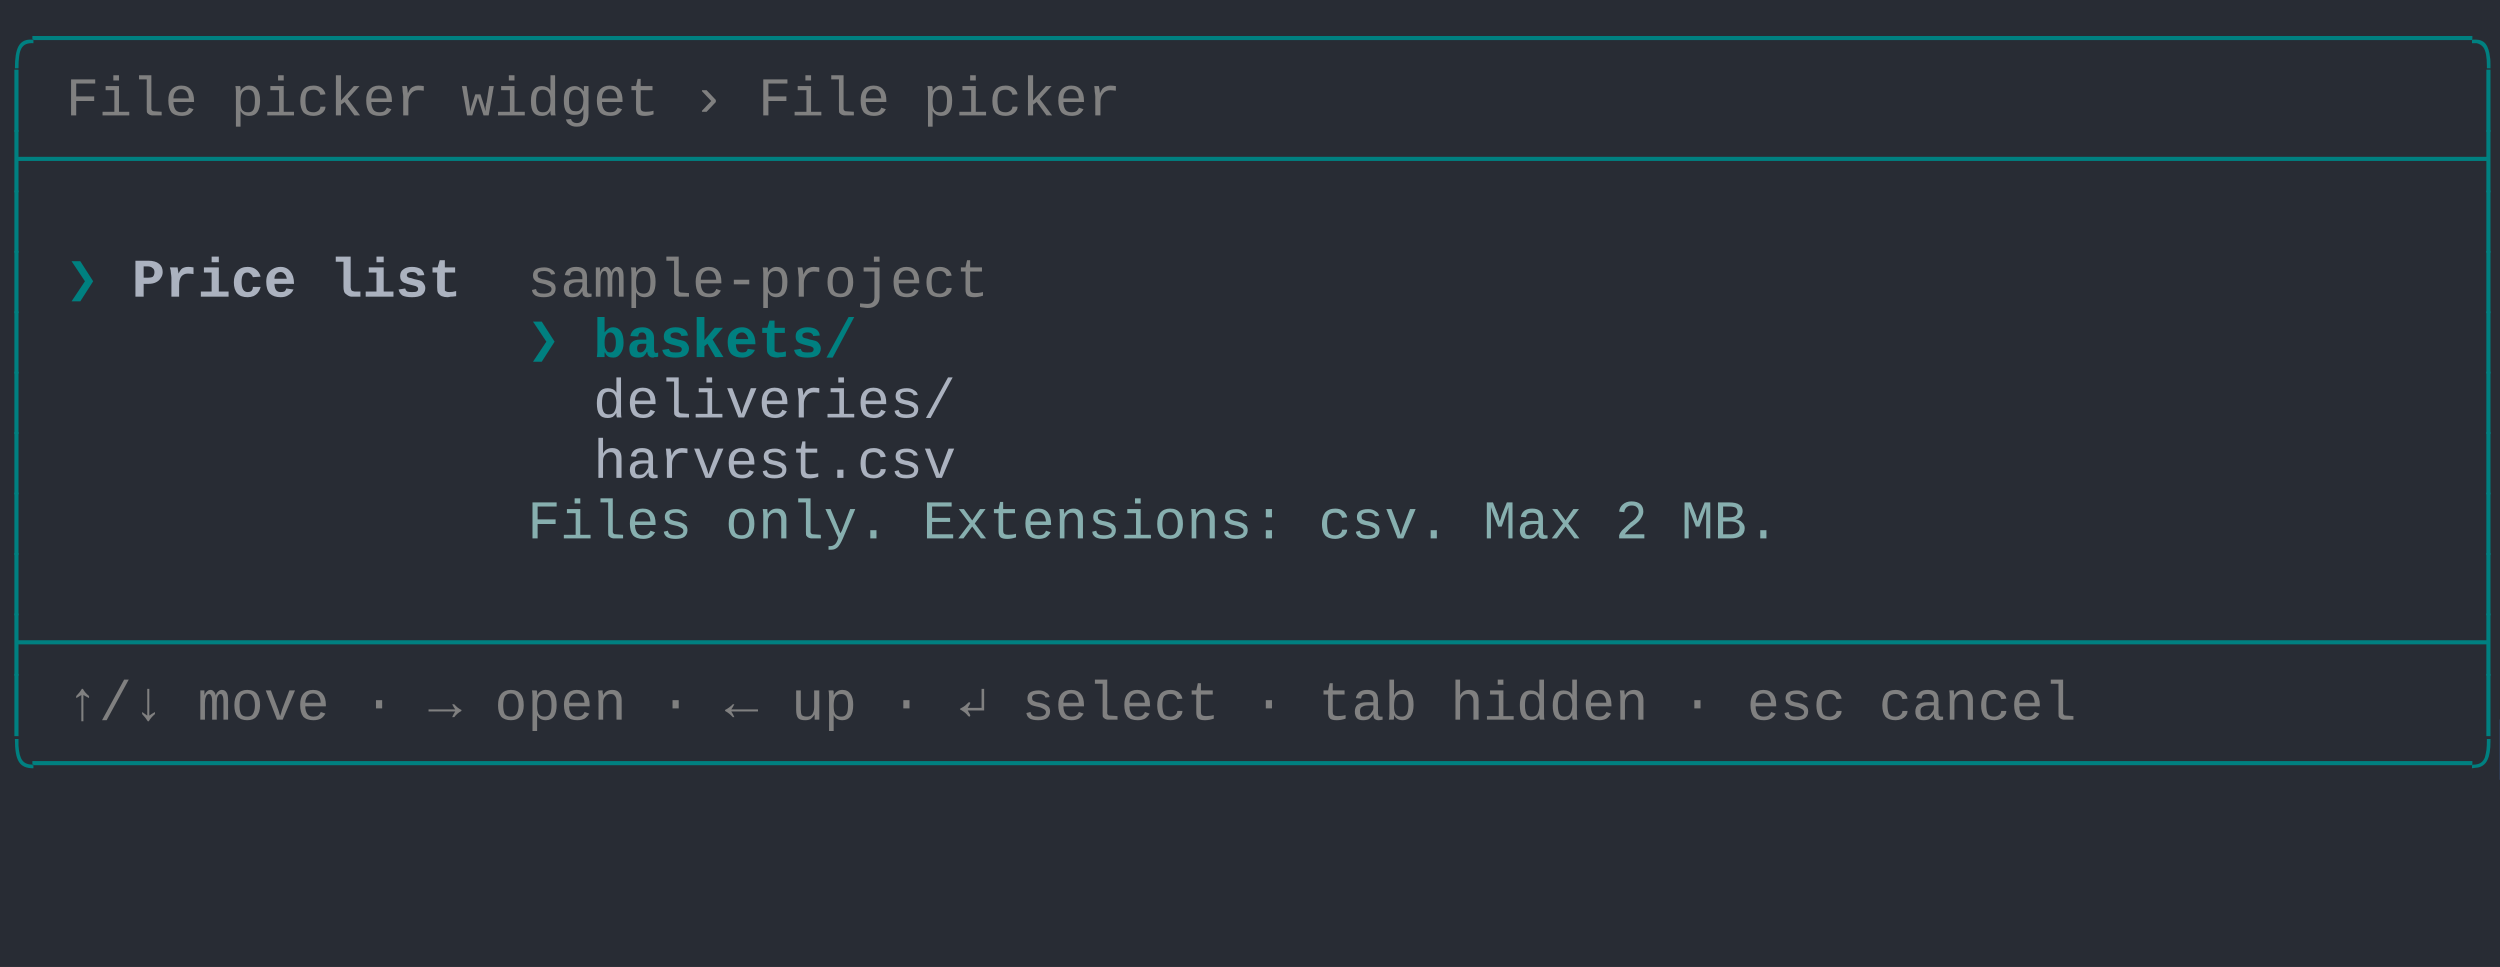
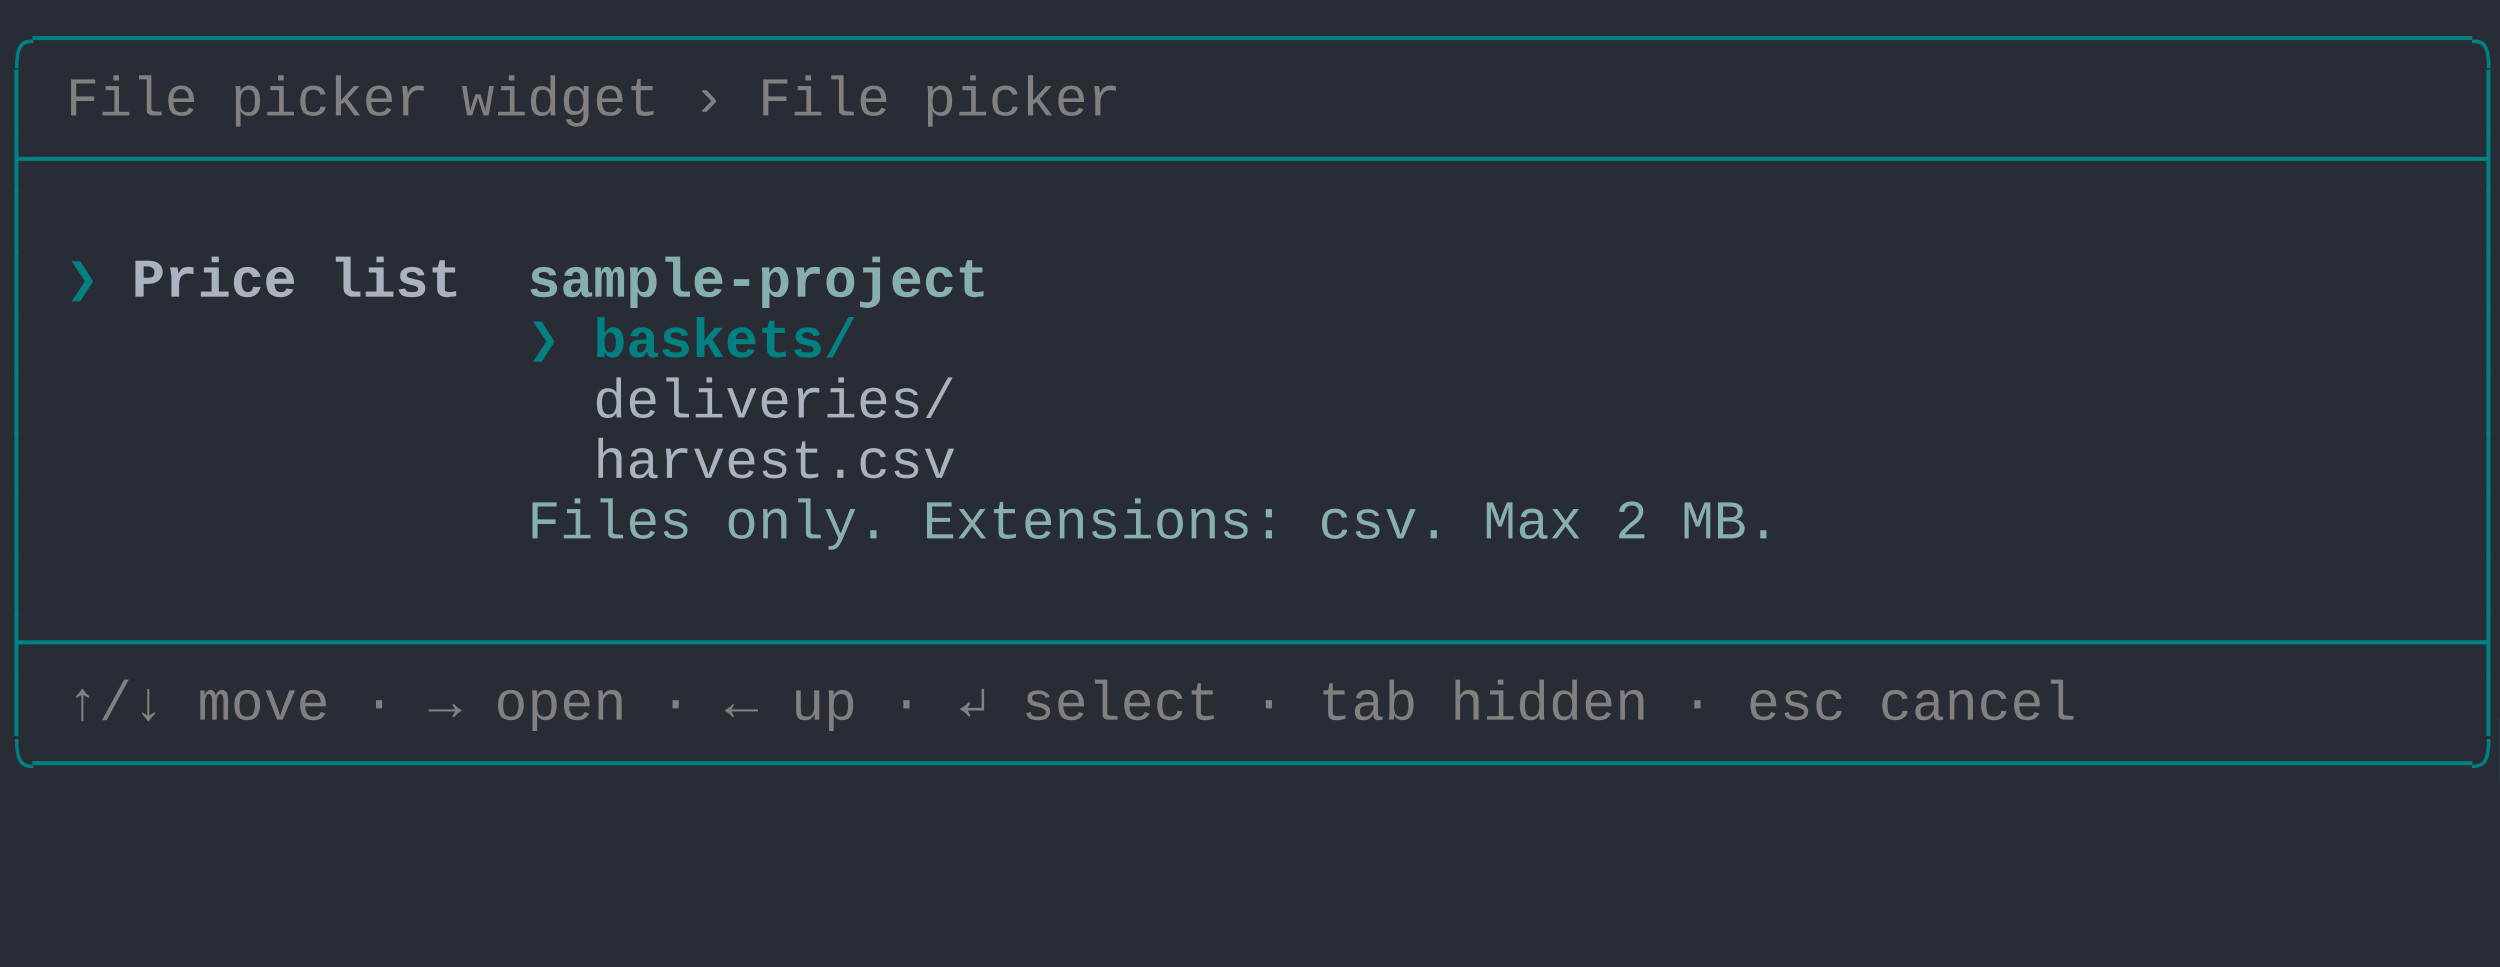
<svg xmlns="http://www.w3.org/2000/svg" xmlns:xlink="http://www.w3.org/1999/xlink" width="760" height="293.92">
  <rect width="760" height="293.92" rx="0" ry="0" class="a" />
  <svg height="293.92" viewBox="0 0 76 29.392" width="760">
-     <style>.a{fill:rgb(40,44,52)}.b{font-family:Consolas,"Courier New",Courier,"Liberation Mono",monospace}.c{fill:rgb(0,128,128);white-space:pre}.d{fill:transparent}.e{fill:rgb(82,139,255)}.f{fill:rgb(128,128,128);white-space:pre}.g{fill:rgb(0,128,128);font-weight:bold;white-space:pre}.h{fill:rgb(171,178,191);font-weight:bold;white-space:pre}.i{fill:rgb(171,178,191);white-space:pre}.j{fill:rgb(135,175,175);white-space:pre}</style>
+     <style>.a{fill:rgb(40,44,52)}.b{font-family:Consolas,"Courier New",Courier,"Liberation Mono",monospace}.c{fill:rgb(0,128,128);white-space:pre}.d{fill:transparent}.e{fill:rgb(82,139,255)}.f{fill:rgb(128,128,128);white-space:pre}.g{fill:rgb(0,128,128);font-weight:bold;white-space:pre}.h{fill:rgb(171,178,191);font-weight:bold;white-space:pre}.i{fill:rgb(135,175,175);font-weight:bold;white-space:pre}.j{fill:rgb(171,178,191);white-space:pre}.k{fill:rgb(135,175,175);white-space:pre}</style>
    <g font-family="Consolas, &quot;Courier New&quot;, Courier, &quot;Liberation Mono&quot;, monospace" font-size="1.67" class="b">
      <defs>
        <symbol id="1">
          <text x="0" y="1.67" class="c" textLength="76.152" lengthAdjust="spacingAndGlyphs">├──────────────────────────────────────────────────────────────────────────┤</text>
        </symbol>
        <symbol id="2">
          <text x="0" y="1.67" class="c" textLength="1.002" lengthAdjust="spacingAndGlyphs">│</text>
          <text x="75.15" y="1.67" class="c" textLength="1.002" lengthAdjust="spacingAndGlyphs">│</text>
        </symbol>
        <symbol id="a">
          <rect height="16" width="76" x="0" y="0" class="d" />
        </symbol>
        <symbol id="b">
          <rect height="1.837" width="1.102" class="e" />
        </symbol>
      </defs>
      <rect height="29.392" width="76" class="a" />
      <svg x="0" y="0" width="76">
        <svg x="0">
          <use xlink:href="#a" />
          <use xlink:href="#b" x="75.996" y="21.869" />
          <text x="0" y="1.67" class="c" textLength="76.152" lengthAdjust="spacingAndGlyphs">╭──────────────────────────────────────────────────────────────────────────╮</text>
          <text x="0" y="3.507" class="c" textLength="1.002" lengthAdjust="spacingAndGlyphs">│</text>
          <text x="2.004" y="3.507" class="f" textLength="4.008" lengthAdjust="spacingAndGlyphs">File</text>
          <text x="7.014" y="3.507" class="f" textLength="6.012" lengthAdjust="spacingAndGlyphs">picker</text>
          <text x="14.028" y="3.507" class="f" textLength="6.012" lengthAdjust="spacingAndGlyphs">widget</text>
          <text x="21.042" y="3.507" class="f" textLength="1.002" lengthAdjust="spacingAndGlyphs">›</text>
          <text x="23.046" y="3.507" class="f" textLength="4.008" lengthAdjust="spacingAndGlyphs">File</text>
          <text x="28.056" y="3.507" class="f" textLength="6.012" lengthAdjust="spacingAndGlyphs">picker</text>
          <text x="75.15" y="3.507" class="c" textLength="1.002" lengthAdjust="spacingAndGlyphs">│</text>
          <use xlink:href="#1" y="3.674" />
          <use xlink:href="#2" y="5.511" />
          <text x="0" y="9.018" class="c" textLength="1.002" lengthAdjust="spacingAndGlyphs">│</text>
          <text x="2.004" y="9.018" class="g" textLength="1.002" lengthAdjust="spacingAndGlyphs">❯</text>
          <text x="4.008" y="9.018" class="h" textLength="5.01" lengthAdjust="spacingAndGlyphs">Price</text>
          <text x="10.02" y="9.018" class="h" textLength="4.008" lengthAdjust="spacingAndGlyphs">list</text>
-           <text x="16.032" y="9.018" class="f" textLength="14.028" lengthAdjust="spacingAndGlyphs">sample-project</text>
+           <text x="16.032" y="9.018" class="i" textLength="14.028" lengthAdjust="spacingAndGlyphs">sample-project</text>
          <text x="75.15" y="9.018" class="c" textLength="1.002" lengthAdjust="spacingAndGlyphs">│</text>
          <text x="0" y="10.855" class="c" textLength="1.002" lengthAdjust="spacingAndGlyphs">│</text>
          <text x="16.032" y="10.855" class="g" textLength="1.002" lengthAdjust="spacingAndGlyphs">❯</text>
          <text x="18.036" y="10.855" class="g" textLength="8.016" lengthAdjust="spacingAndGlyphs">baskets/</text>
          <text x="75.15" y="10.855" class="c" textLength="1.002" lengthAdjust="spacingAndGlyphs">│</text>
          <text x="0" y="12.692" class="c" textLength="1.002" lengthAdjust="spacingAndGlyphs">│</text>
-           <text x="18.036" y="12.692" class="i" textLength="11.022" lengthAdjust="spacingAndGlyphs">deliveries/</text>
+           <text x="18.036" y="12.692" class="j" textLength="11.022" lengthAdjust="spacingAndGlyphs">deliveries/</text>
          <text x="75.15" y="12.692" class="c" textLength="1.002" lengthAdjust="spacingAndGlyphs">│</text>
          <text x="0" y="14.529" class="c" textLength="1.002" lengthAdjust="spacingAndGlyphs">│</text>
-           <text x="18.036" y="14.529" class="i" textLength="11.022" lengthAdjust="spacingAndGlyphs">harvest.csv</text>
+           <text x="18.036" y="14.529" class="j" textLength="11.022" lengthAdjust="spacingAndGlyphs">harvest.csv</text>
          <text x="75.15" y="14.529" class="c" textLength="1.002" lengthAdjust="spacingAndGlyphs">│</text>
          <text x="0" y="16.366" class="c" textLength="1.002" lengthAdjust="spacingAndGlyphs">│</text>
-           <text x="16.032" y="16.366" class="j" textLength="5.01" lengthAdjust="spacingAndGlyphs">Files</text>
-           <text x="22.044" y="16.366" class="j" textLength="5.01" lengthAdjust="spacingAndGlyphs">only.</text>
-           <text x="28.056" y="16.366" class="j" textLength="11.022" lengthAdjust="spacingAndGlyphs">Extensions:</text>
-           <text x="40.08" y="16.366" class="j" textLength="4.008" lengthAdjust="spacingAndGlyphs">csv.</text>
-           <text x="45.09" y="16.366" class="j" textLength="3.006" lengthAdjust="spacingAndGlyphs">Max</text>
-           <text x="49.098" y="16.366" class="j" textLength="1.002" lengthAdjust="spacingAndGlyphs">2</text>
-           <text x="51.102" y="16.366" class="j" textLength="3.006" lengthAdjust="spacingAndGlyphs">MB.</text>
+           <text x="16.032" y="16.366" class="k" textLength="5.01" lengthAdjust="spacingAndGlyphs">Files</text>
+           <text x="22.044" y="16.366" class="k" textLength="5.01" lengthAdjust="spacingAndGlyphs">only.</text>
+           <text x="28.056" y="16.366" class="k" textLength="11.022" lengthAdjust="spacingAndGlyphs">Extensions:</text>
+           <text x="40.08" y="16.366" class="k" textLength="4.008" lengthAdjust="spacingAndGlyphs">csv.</text>
+           <text x="45.09" y="16.366" class="k" textLength="3.006" lengthAdjust="spacingAndGlyphs">Max</text>
+           <text x="49.098" y="16.366" class="k" textLength="1.002" lengthAdjust="spacingAndGlyphs">2</text>
+           <text x="51.102" y="16.366" class="k" textLength="3.006" lengthAdjust="spacingAndGlyphs">MB.</text>
          <text x="75.15" y="16.366" class="c" textLength="1.002" lengthAdjust="spacingAndGlyphs">│</text>
          <use xlink:href="#2" y="16.533" />
          <use xlink:href="#1" y="18.37" />
          <text x="0" y="21.877" class="c" textLength="1.002" lengthAdjust="spacingAndGlyphs">│</text>
          <text x="2.004" y="21.877" class="f" textLength="3.006" lengthAdjust="spacingAndGlyphs">↑/↓</text>
          <text x="6.012" y="21.877" class="f" textLength="4.008" lengthAdjust="spacingAndGlyphs">move</text>
          <text x="11.022" y="21.877" class="f" textLength="1.002" lengthAdjust="spacingAndGlyphs">·</text>
          <text x="13.026" y="21.877" class="f" textLength="1.002" lengthAdjust="spacingAndGlyphs">→</text>
          <text x="15.03" y="21.877" class="f" textLength="4.008" lengthAdjust="spacingAndGlyphs">open</text>
          <text x="20.04" y="21.877" class="f" textLength="1.002" lengthAdjust="spacingAndGlyphs">·</text>
          <text x="22.044" y="21.877" class="f" textLength="1.002" lengthAdjust="spacingAndGlyphs">←</text>
          <text x="24.048" y="21.877" class="f" textLength="2.004" lengthAdjust="spacingAndGlyphs">up</text>
          <text x="27.054" y="21.877" class="f" textLength="1.002" lengthAdjust="spacingAndGlyphs">·</text>
          <text x="29.058" y="21.877" class="f" textLength="1.002" lengthAdjust="spacingAndGlyphs">↵</text>
          <text x="31.062" y="21.877" class="f" textLength="6.012" lengthAdjust="spacingAndGlyphs">select</text>
          <text x="38.076" y="21.877" class="f" textLength="1.002" lengthAdjust="spacingAndGlyphs">·</text>
          <text x="40.08" y="21.877" class="f" textLength="3.006" lengthAdjust="spacingAndGlyphs">tab</text>
          <text x="44.088" y="21.877" class="f" textLength="6.012" lengthAdjust="spacingAndGlyphs">hidden</text>
          <text x="51.102" y="21.877" class="f" textLength="1.002" lengthAdjust="spacingAndGlyphs">·</text>
          <text x="53.106" y="21.877" class="f" textLength="3.006" lengthAdjust="spacingAndGlyphs">esc</text>
          <text x="57.114" y="21.877" class="f" textLength="6.012" lengthAdjust="spacingAndGlyphs">cancel</text>
          <text x="75.15" y="21.877" class="c" textLength="1.002" lengthAdjust="spacingAndGlyphs">│</text>
          <text x="0" y="23.714" class="c" textLength="76.152" lengthAdjust="spacingAndGlyphs">╰──────────────────────────────────────────────────────────────────────────╯</text>
        </svg>
      </svg>
    </g>
  </svg>
</svg>
